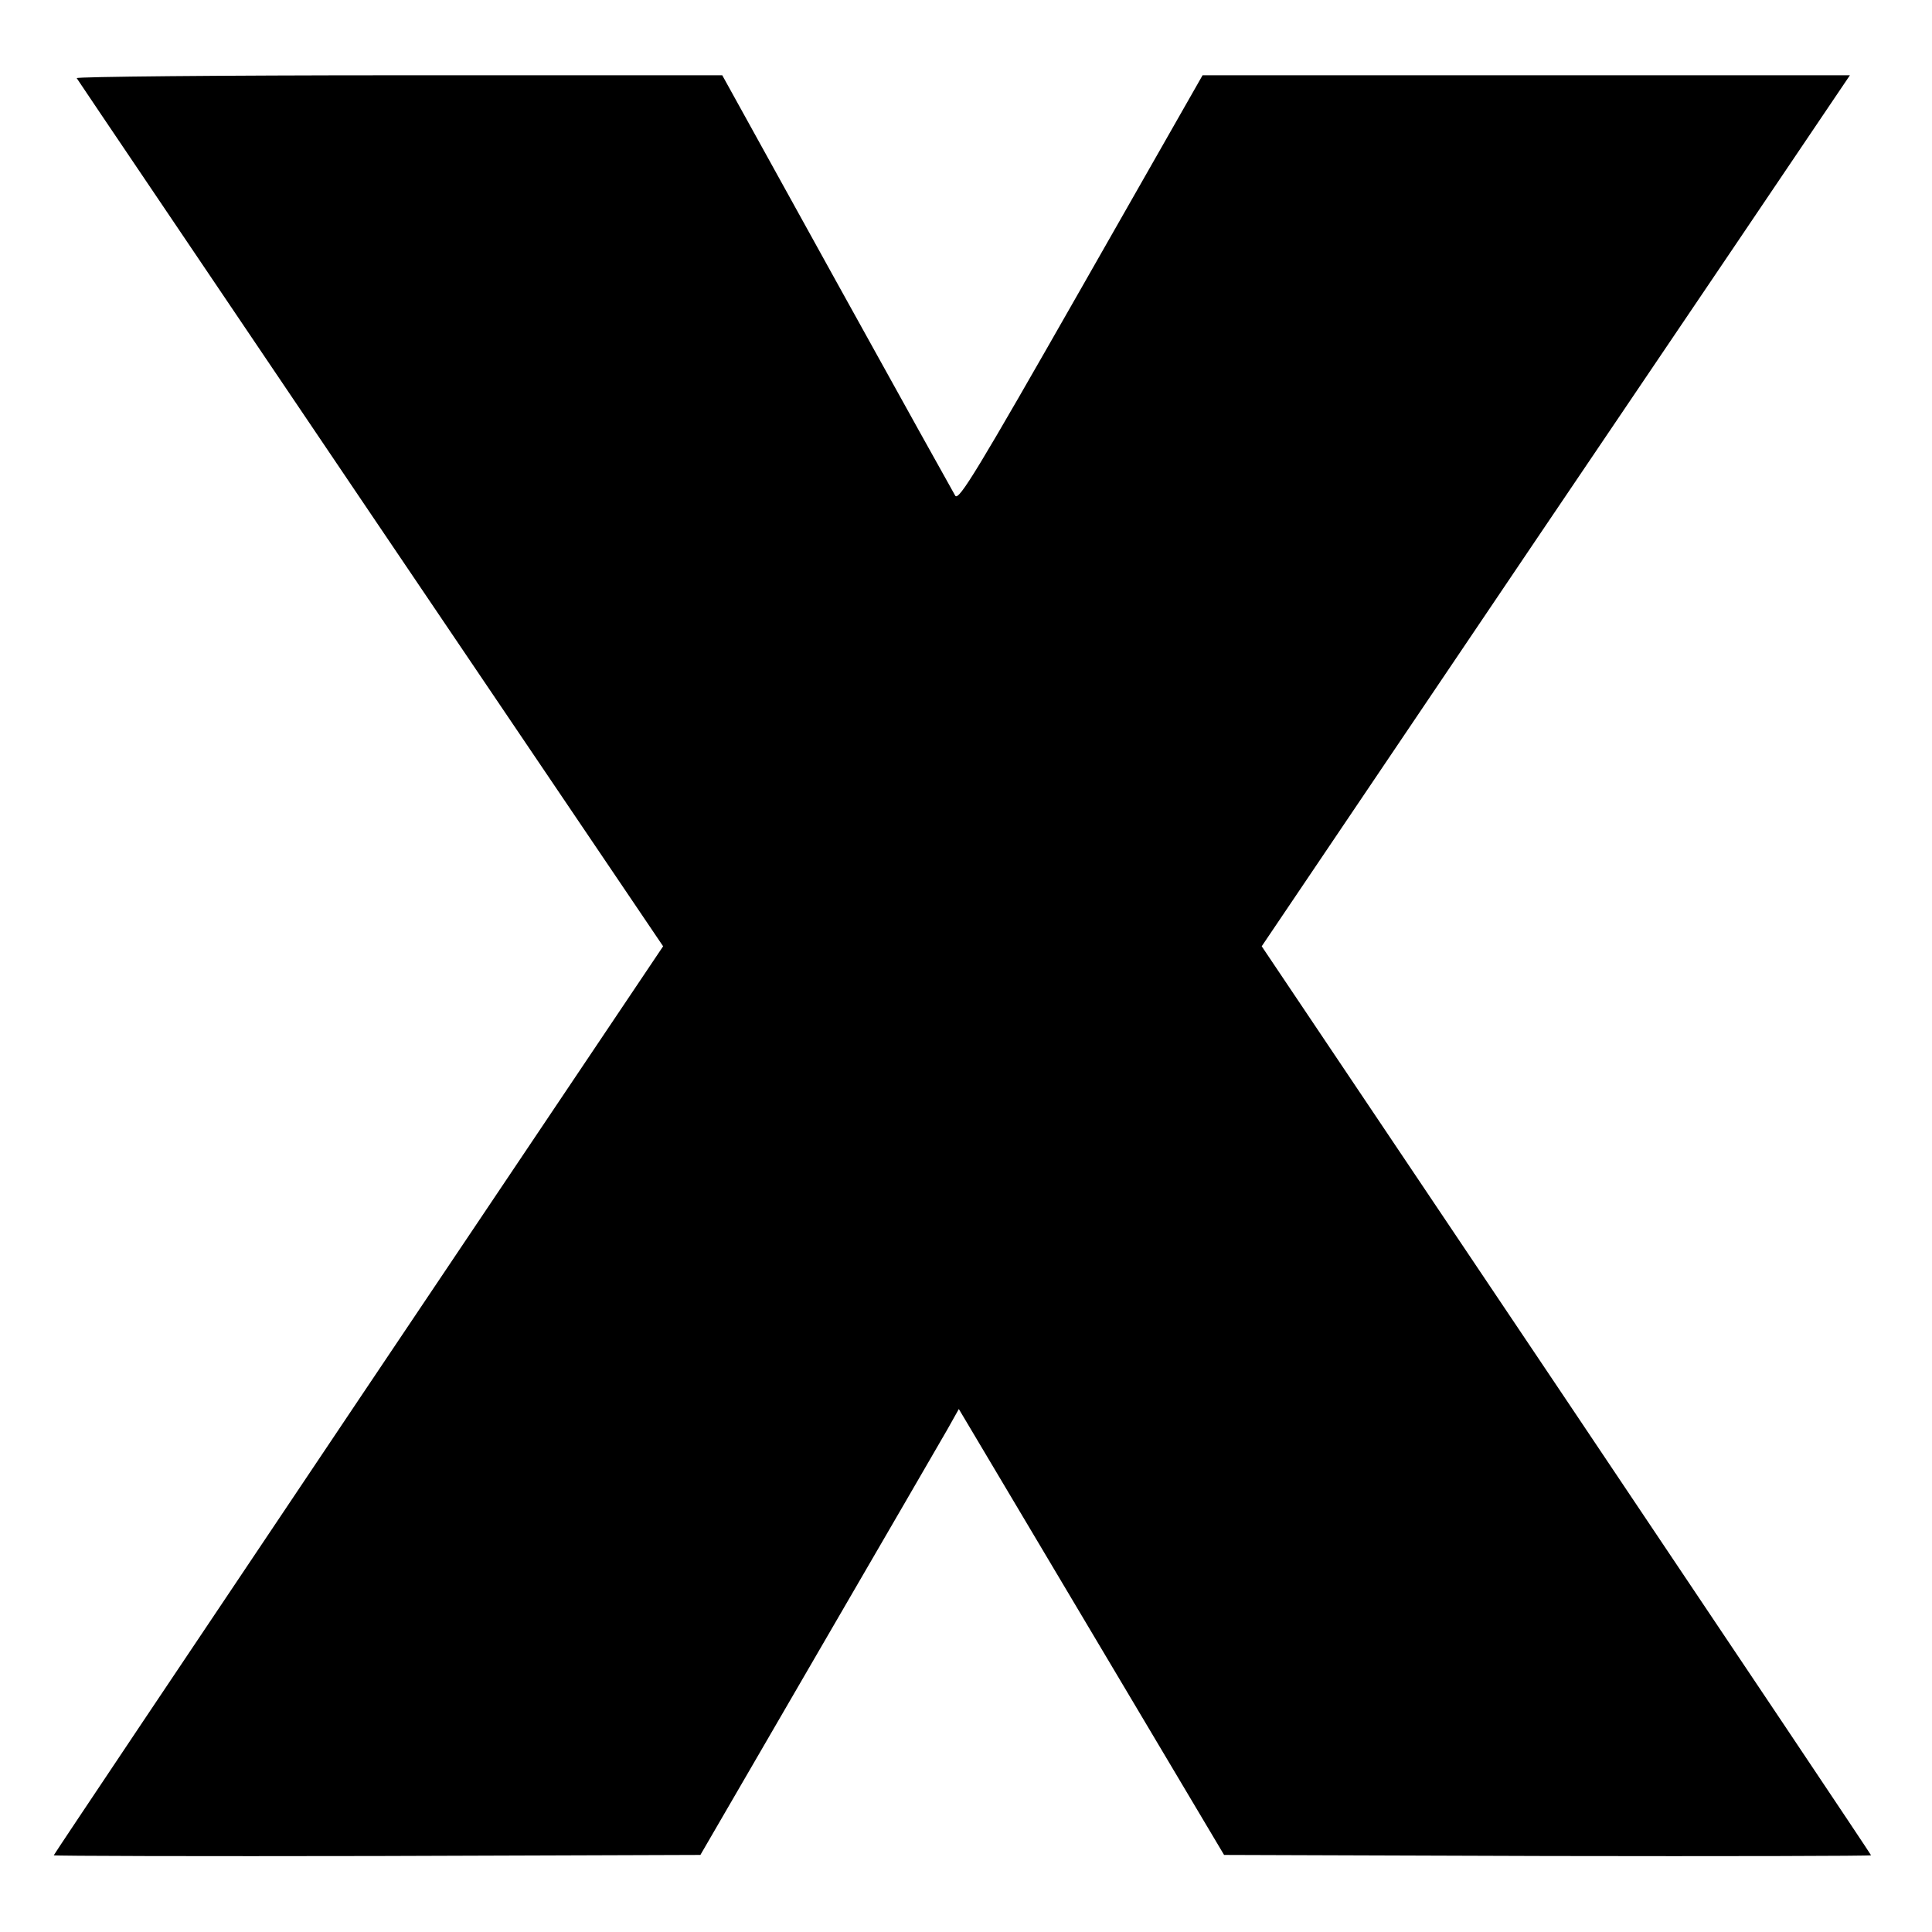
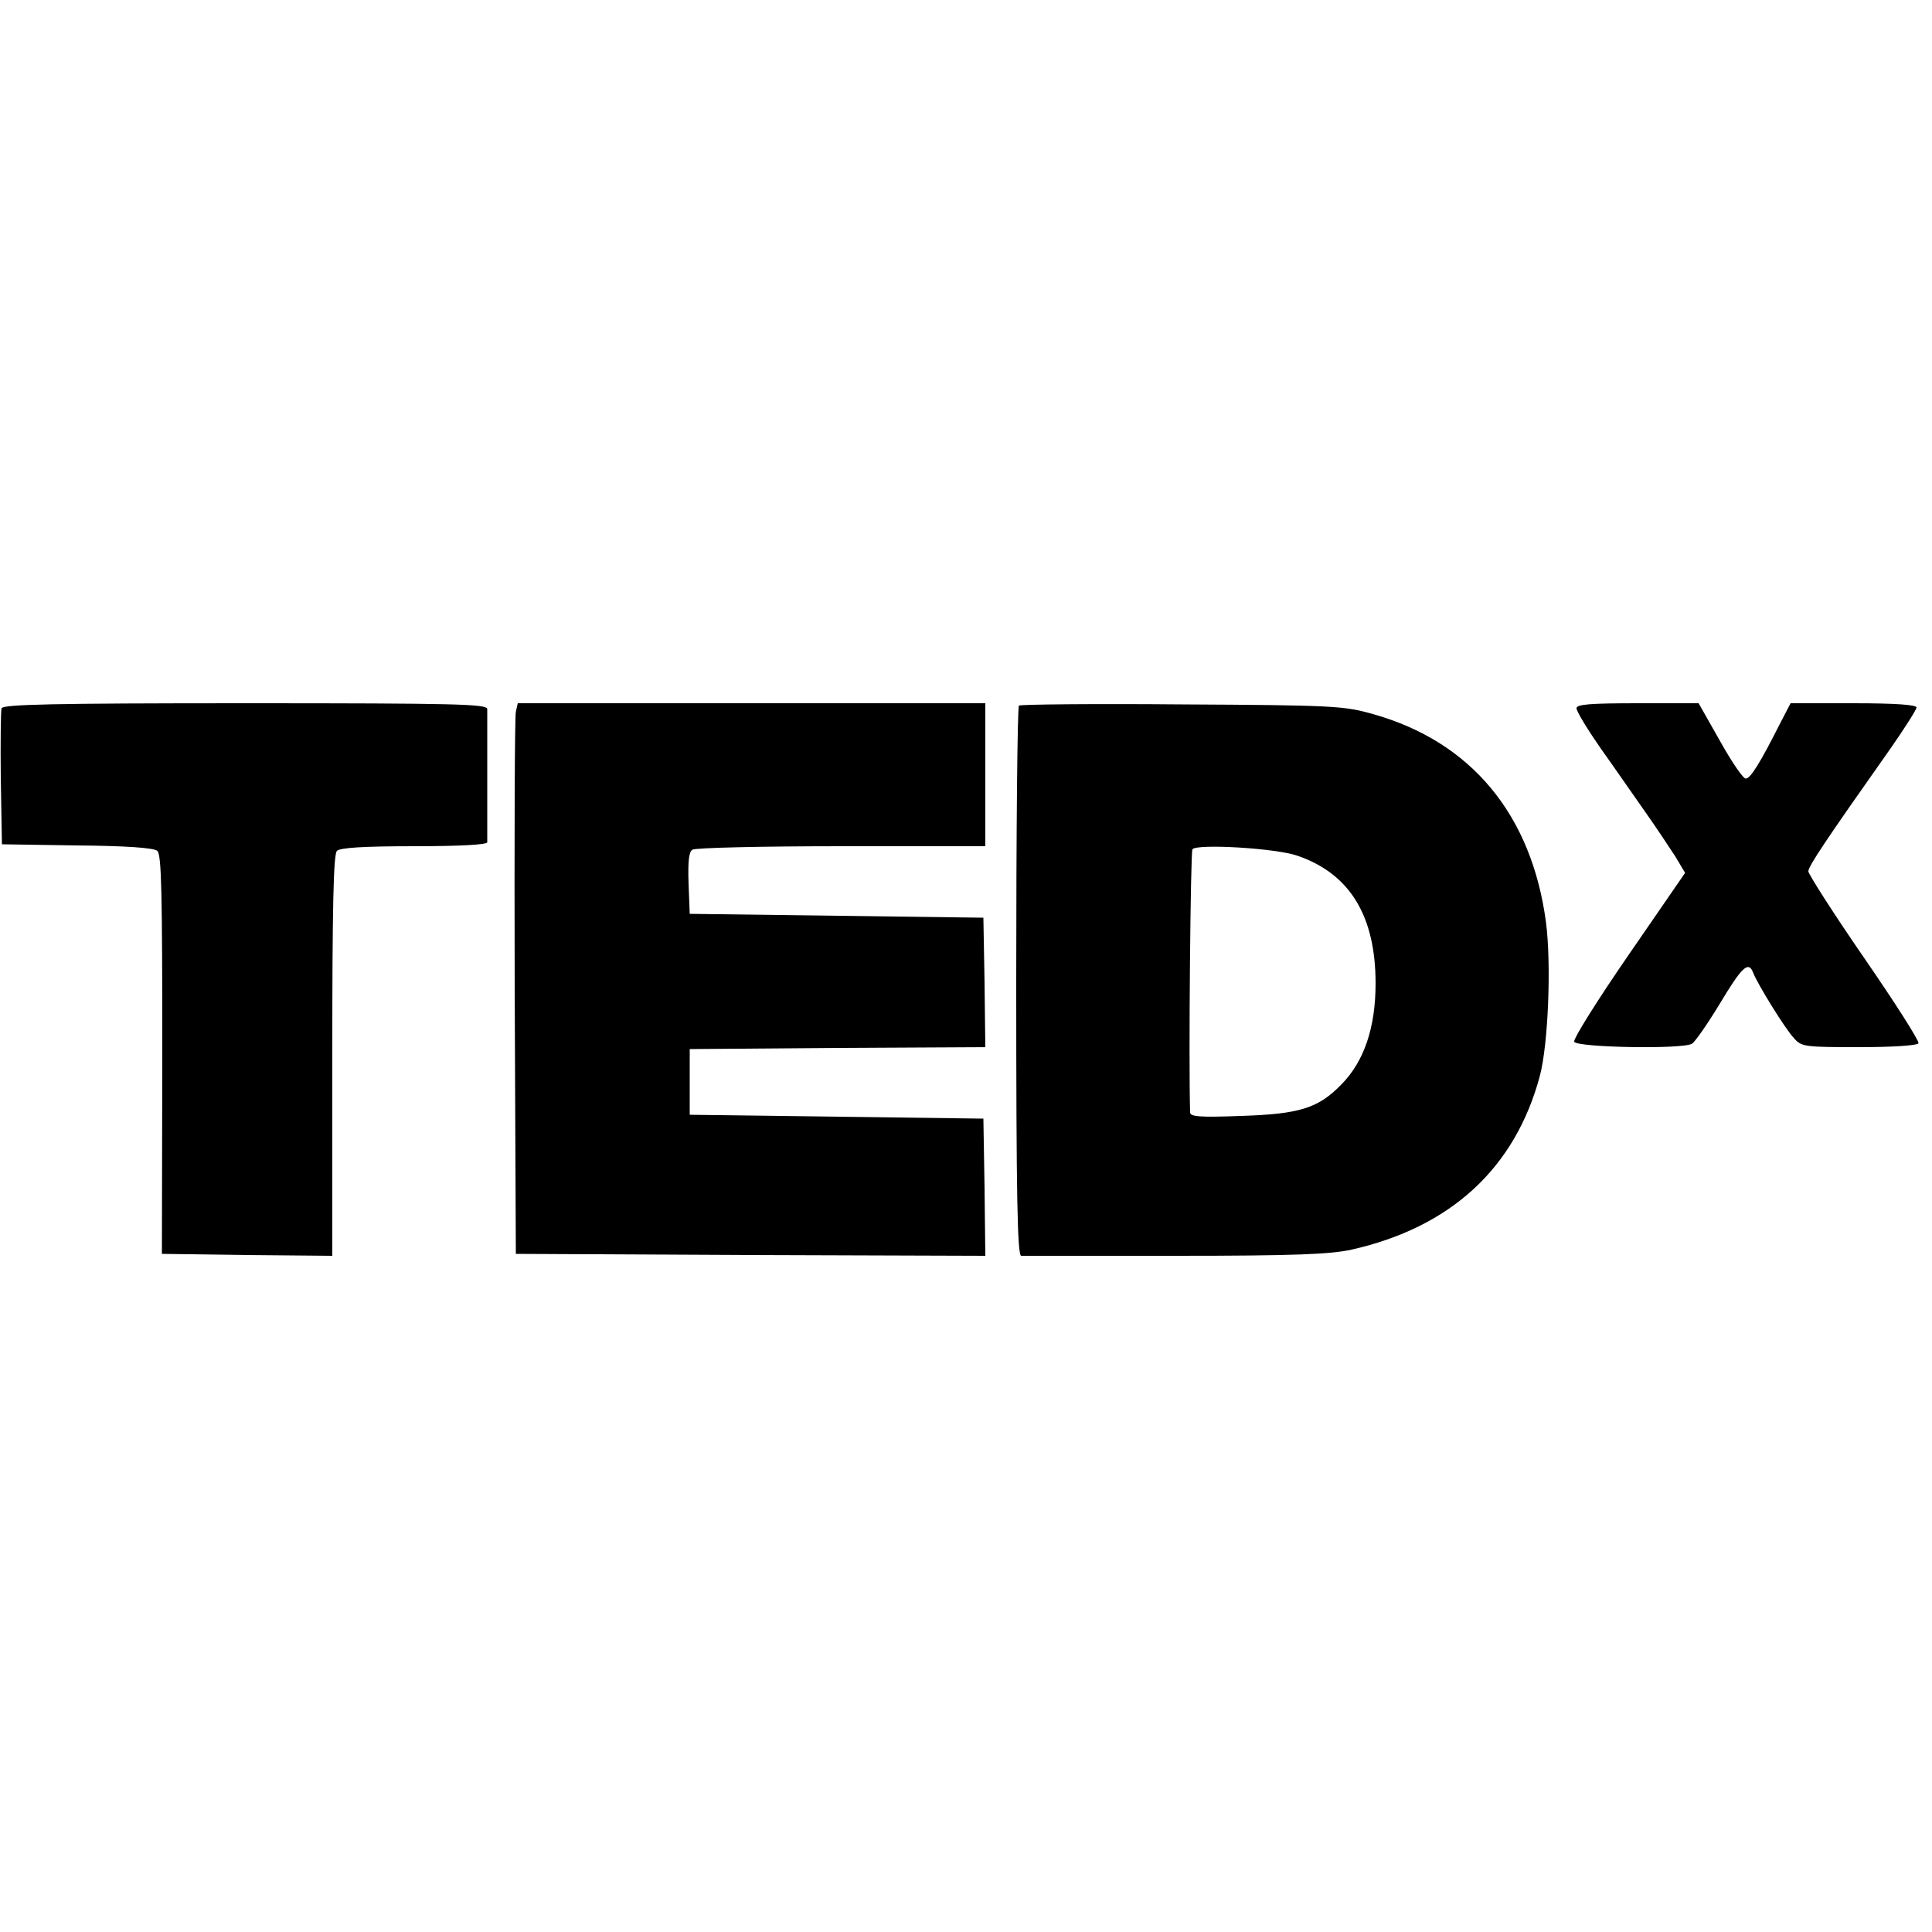
- <svg xmlns="http://www.w3.org/2000/svg" version="1.0" width="539pt" height="539pt" viewBox="0 0 539 539" preserveAspectRatio="xMidYMid meet">
-   <g transform="translate(0,539) scale(0.1,-0.1)" fill="#000000" stroke="none">
-     <path d="M214 5172 c2 -4 372 -551 820 -1215 l816 -1207 -850 -1266 c-467 -696 -850 -1268 -850 -1270 0 -2 406 -3 902 -2 l902 3 328 565 c181 311 343 591 361 622 l32 57 370 -622 370 -622 903 -3 c496 -1 902 0 902 2 0 2 -383 574 -850 1270 l-850 1266 768 1138 c423 625 792 1172 821 1215 l52 77 -903 0 -903 0 -339 -595 c-289 -507 -341 -593 -351 -578 -6 10 -155 278 -331 596 l-319 577 -903 0 c-497 0 -901 -4 -898 -8z" />
+ <svg xmlns="http://www.w3.org/2000/svg" version="1.0" width="500pt" height="500pt" viewBox="0 0 500 500" preserveAspectRatio="xMidYMid meet">
+   <g transform="translate(0,500) scale(0.1,-0.1)" fill="#000000" stroke="none">
+     <path d="M4 3167 c-2 -7 -3 -89 -2 -182 l3 -170 194 -3 c125 -1 199 -6 208 -14 11 -9 13 -105 13 -527 l-1 -516 220 -3 221 -2 0 518 c0 390 3 521 12 530 8 8 67 12 200 12 118 0 188 4 189 10 0 6 0 82 0 170 0 88 0 167 0 175 -1 13 -77 15 -626 15 -501 0 -627 -3 -631 -13z" />
+     <path d="M1335 3158 c-3 -13 -4 -333 -3 -713 l3 -690 608 -3 607 -2 -2 177 -3 178 -380 5 -380 5 0 85 0 85 383 3 382 2 -2 168 -3 167 -380 5 -380 5 -3 79 c-2 57 1 82 10 87 7 5 181 9 386 9 l372 0 0 185 0 185 -605 0 -605 0 -5 -22z" />
+     <path d="M2637 3174 c-4 -4 -7 -326 -7 -716 0 -560 3 -708 13 -708 6 0 187 0 400 0 309 0 401 4 455 16 257 58 423 211 487 449 22 83 30 290 16 398 -37 279 -194 468 -448 539 -74 21 -100 23 -494 25 -228 2 -418 0 -422 -3z m722 -389 c135 -47 201 -156 201 -330 0 -113 -29 -201 -88 -261 -60 -62 -108 -77 -259 -82 -108 -4 -133 -2 -133 9 -4 130 1 672 6 681 10 15 218 3 273 -17z" />
+     <path d="M4080 3167 c0 -8 28 -54 62 -103 35 -49 86 -123 115 -164 29 -41 64 -94 79 -117 l25 -42 -146 -212 c-80 -116 -144 -218 -141 -225 6 -15 282 -20 305 -5 8 5 40 51 71 102 58 97 75 113 87 82 11 -29 83 -146 106 -170 19 -22 28 -23 168 -23 85 0 150 4 154 10 3 5 -60 104 -140 220 -80 116 -145 218 -145 225 0 13 44 79 212 317 37 53 68 102 68 107 0 7 -54 11 -163 11 l-163 0 -27 -52 c-52 -103 -77 -143 -89 -143 -7 0 -37 44 -67 98 l-55 97 -158 0 c-125 0 -158 -3 -158 -13z" />
  </g>
</svg>
